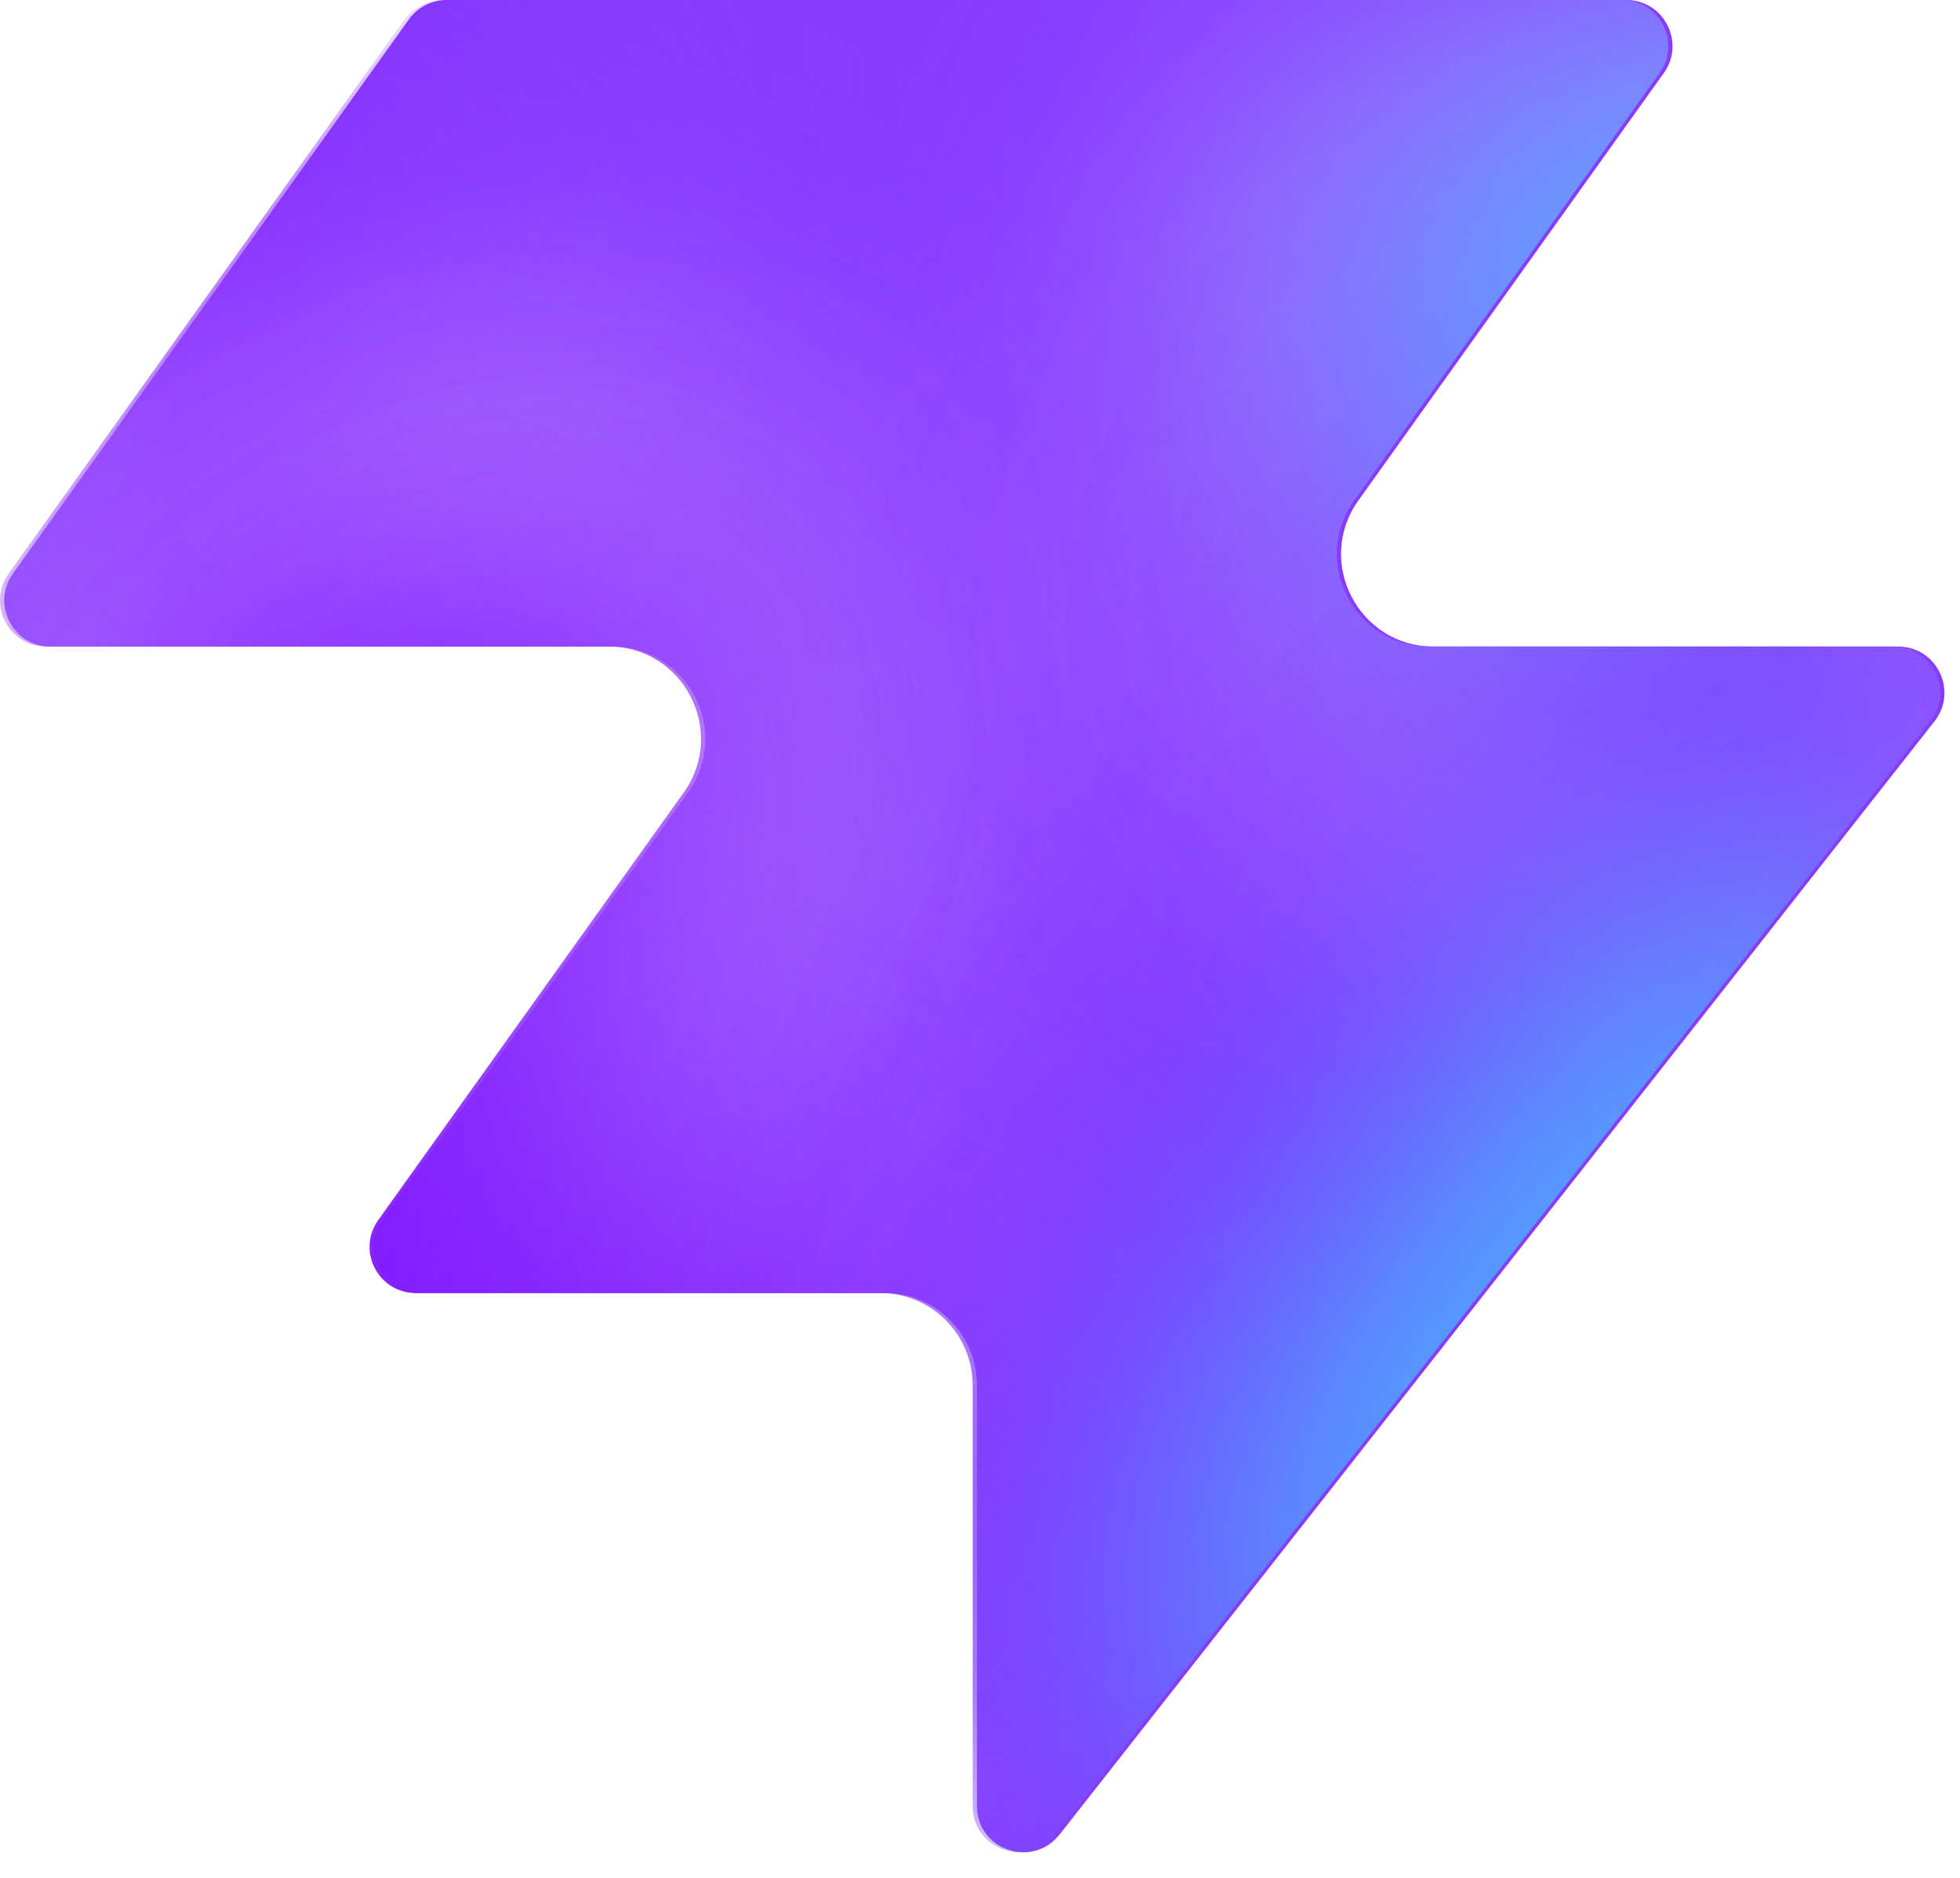
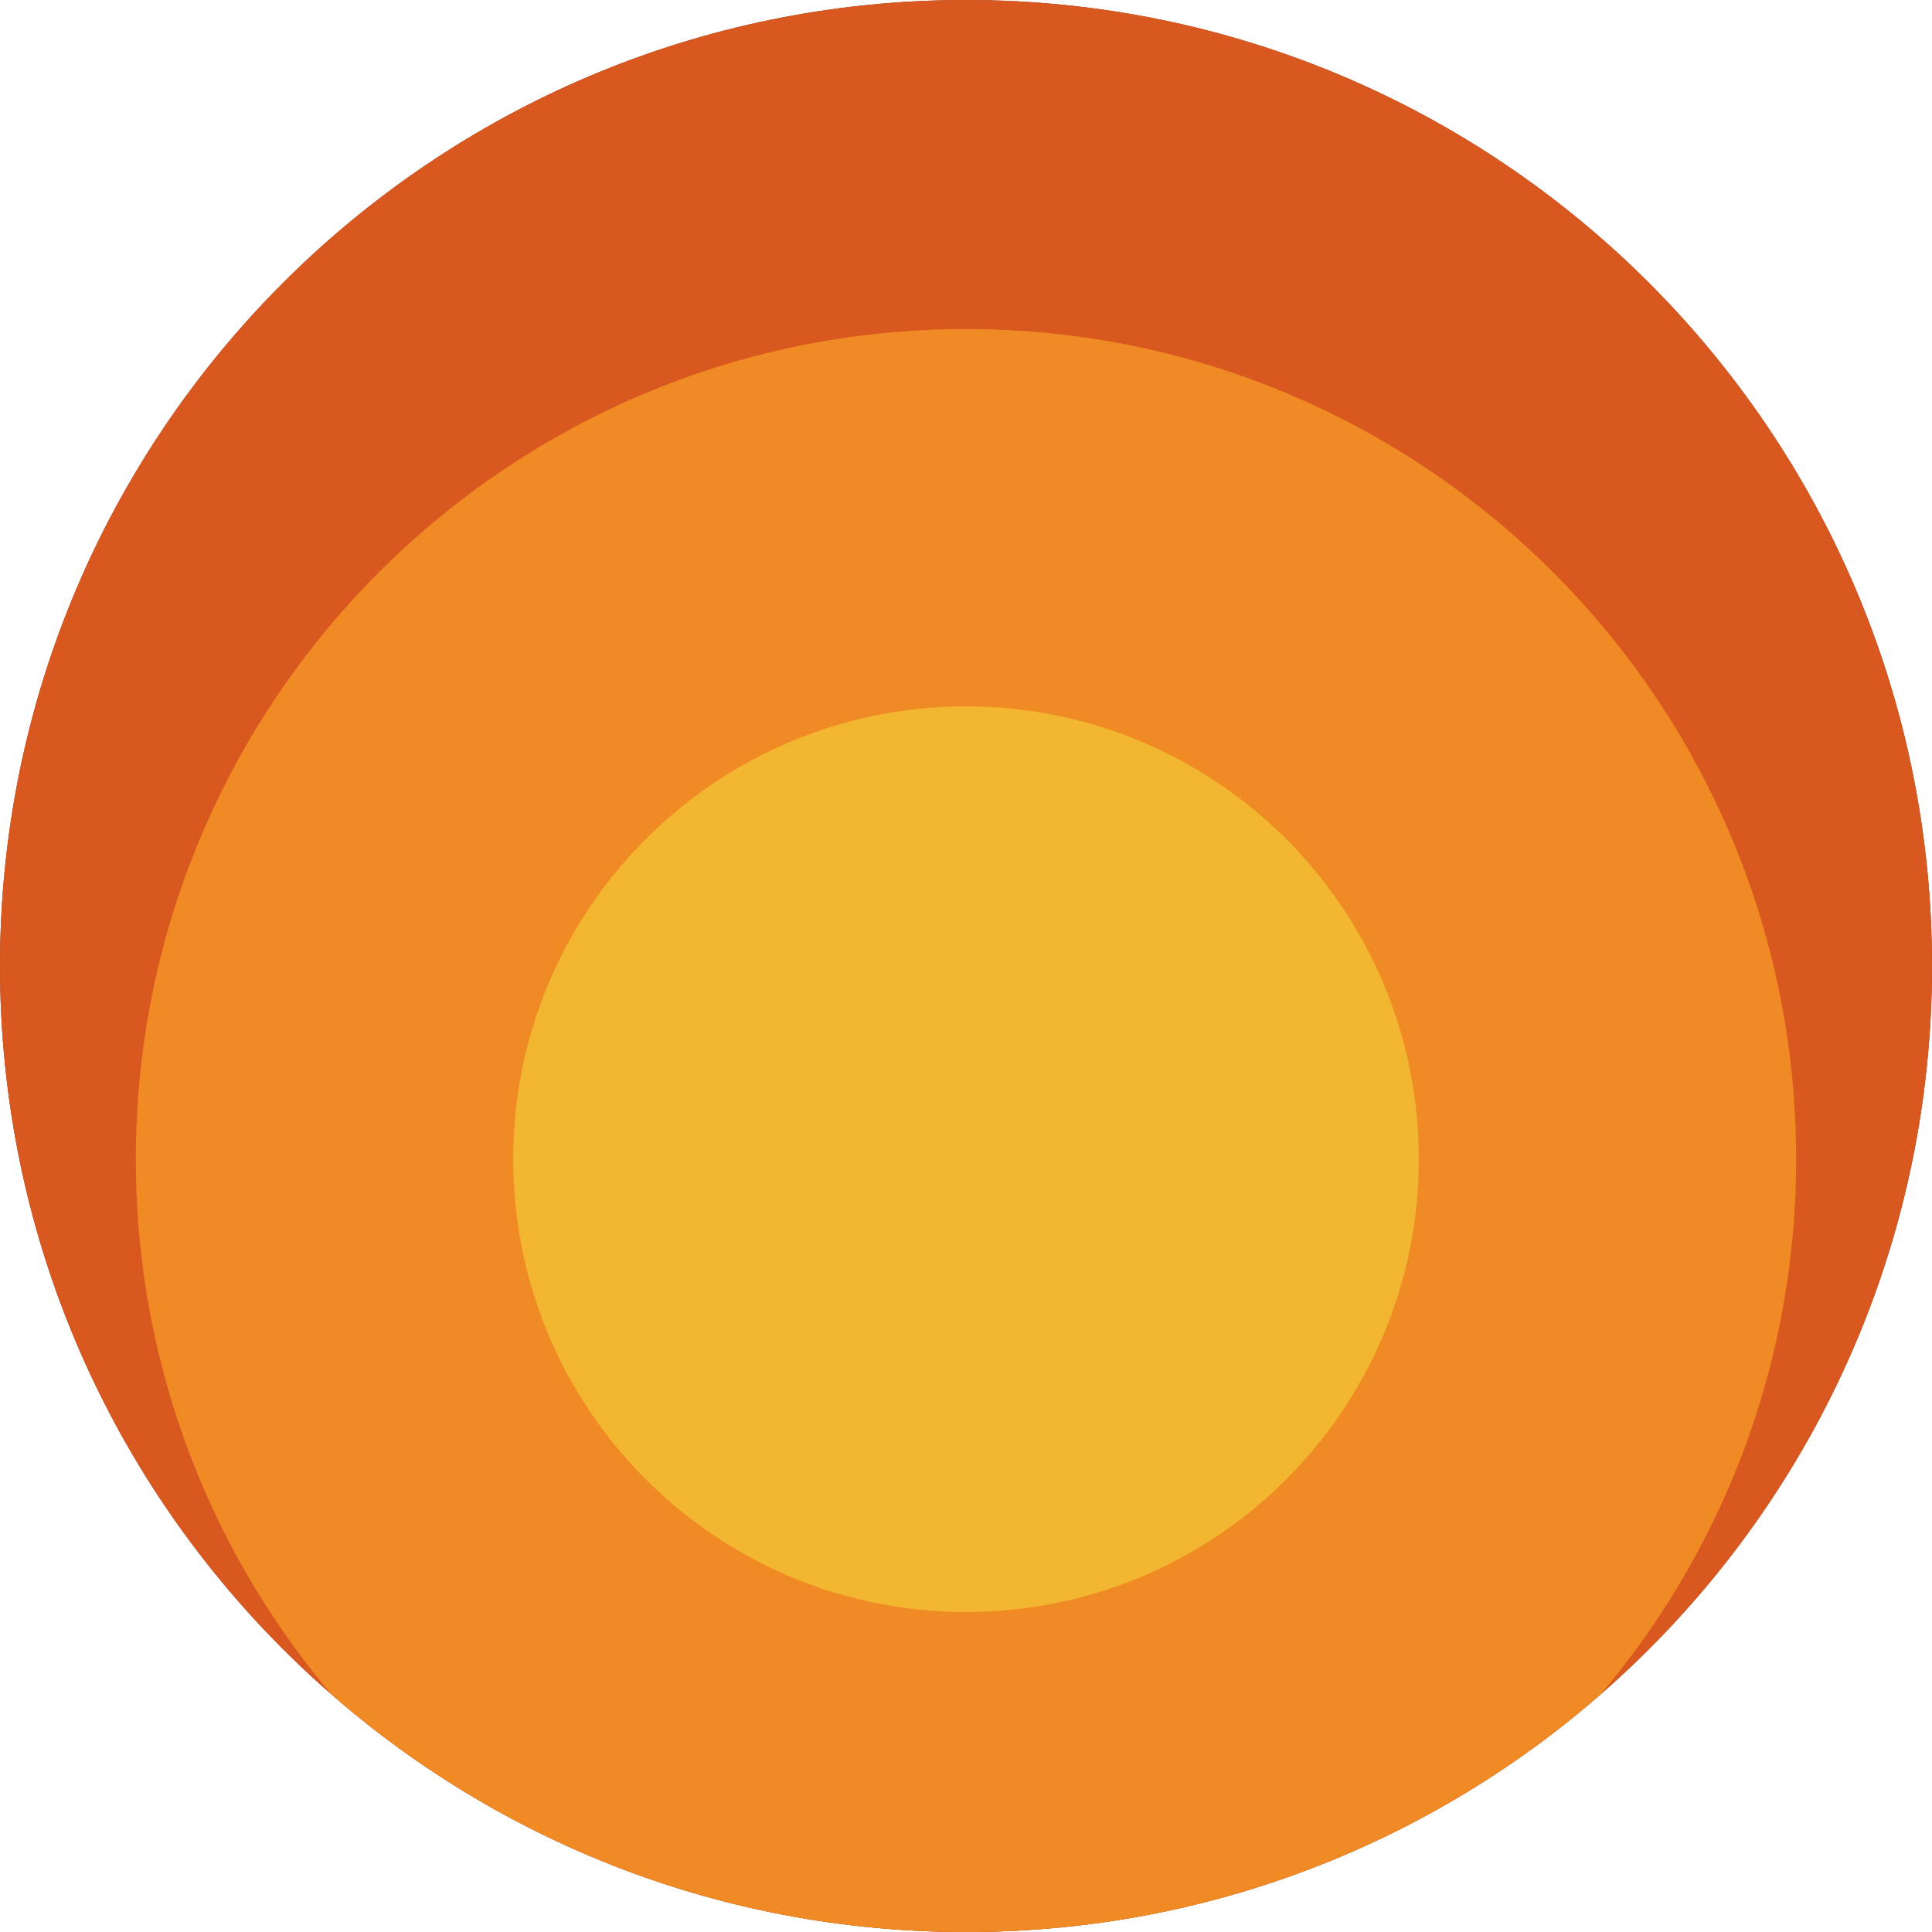
- <svg xmlns="http://www.w3.org/2000/svg" width="48" height="46" fill="none" viewBox="0 0 48 46">
-   <path fill="#863bff" d="M25.946 44.938c-.664.845-2.021.375-2.021-.698V33.937a2.26 2.26 0 0 0-2.262-2.262H10.287c-.92 0-1.456-1.04-.92-1.788l7.48-10.471c1.07-1.497 0-3.578-1.842-3.578H1.237c-.92 0-1.456-1.04-.92-1.788L10.013.474c.214-.297.556-.474.92-.474h28.894c.92 0 1.456 1.04.92 1.788l-7.48 10.471c-1.07 1.498 0 3.579 1.842 3.579h11.377c.943 0 1.473 1.088.89 1.83L25.947 44.94z" style="fill:#863bff;fill:color(display-p3 .525 .23 1);fill-opacity:1" />
-   <mask id="a" width="48" height="46" x="0" y="0" maskUnits="userSpaceOnUse" style="mask-type:alpha">
-     <path fill="#000" d="M25.842 44.938c-.664.844-2.021.375-2.021-.698V33.937a2.26 2.26 0 0 0-2.262-2.262H10.183c-.92 0-1.456-1.04-.92-1.788l7.48-10.471c1.07-1.498 0-3.579-1.842-3.579H1.133c-.92 0-1.456-1.04-.92-1.787L9.91.473c.214-.297.556-.474.92-.474h28.894c.92 0 1.456 1.04.92 1.788l-7.48 10.471c-1.07 1.498 0 3.578 1.842 3.578h11.377c.943 0 1.473 1.088.89 1.832L25.843 44.94z" style="fill:#000;fill-opacity:1" />
-   </mask>
-   <g mask="url(#a)">
-     <g filter="url(#b)">
-       <ellipse cx="5.508" cy="14.704" fill="#ede6ff" rx="5.508" ry="14.704" style="fill:#ede6ff;fill:color(display-p3 .927 .903 1);fill-opacity:1" transform="matrix(.00324 1 1 -.00324 -4.47 31.516)" />
-     </g>
-     <g filter="url(#c)">
-       <ellipse cx="10.399" cy="29.851" fill="#ede6ff" rx="10.399" ry="29.851" style="fill:#ede6ff;fill:color(display-p3 .927 .903 1);fill-opacity:1" transform="matrix(.00324 1 1 -.00324 -39.328 7.883)" />
-     </g>
-     <g filter="url(#d)">
-       <ellipse cx="5.508" cy="30.487" fill="#7e14ff" rx="5.508" ry="30.487" style="fill:#7e14ff;fill:color(display-p3 .492 .077 1);fill-opacity:1" transform="rotate(89.814 -25.913 -14.639)scale(1 -1)" />
-     </g>
-     <g filter="url(#e)">
-       <ellipse cx="5.508" cy="30.599" fill="#7e14ff" rx="5.508" ry="30.599" style="fill:#7e14ff;fill:color(display-p3 .492 .077 1);fill-opacity:1" transform="rotate(89.814 -32.644 -3.334)scale(1 -1)" />
-     </g>
-     <g filter="url(#f)">
-       <ellipse cx="5.508" cy="30.599" fill="#7e14ff" rx="5.508" ry="30.599" style="fill:#7e14ff;fill:color(display-p3 .492 .077 1);fill-opacity:1" transform="matrix(.00324 1 1 -.00324 -34.34 30.47)" />
-     </g>
-     <g filter="url(#g)">
-       <ellipse cx="14.072" cy="22.078" fill="#ede6ff" rx="14.072" ry="22.078" style="fill:#ede6ff;fill:color(display-p3 .927 .903 1);fill-opacity:1" transform="rotate(93.35 24.506 48.493)scale(-1 1)" />
-     </g>
-     <g filter="url(#h)">
-       <ellipse cx="3.47" cy="21.501" fill="#7e14ff" rx="3.47" ry="21.501" style="fill:#7e14ff;fill:color(display-p3 .492 .077 1);fill-opacity:1" transform="rotate(89.009 28.708 47.59)scale(-1 1)" />
-     </g>
-     <g filter="url(#i)">
-       <ellipse cx="3.47" cy="21.501" fill="#7e14ff" rx="3.47" ry="21.501" style="fill:#7e14ff;fill:color(display-p3 .492 .077 1);fill-opacity:1" transform="rotate(89.009 28.708 47.59)scale(-1 1)" />
-     </g>
-     <g filter="url(#j)">
-       <ellipse cx=".387" cy="8.972" fill="#7e14ff" rx="4.407" ry="29.108" style="fill:#7e14ff;fill:color(display-p3 .492 .077 1);fill-opacity:1" transform="rotate(39.51 .387 8.972)" />
-     </g>
-     <g filter="url(#k)">
-       <ellipse cx="47.523" cy="-6.092" fill="#7e14ff" rx="4.407" ry="29.108" style="fill:#7e14ff;fill:color(display-p3 .492 .077 1);fill-opacity:1" transform="rotate(37.892 47.523 -6.092)" />
-     </g>
-     <g filter="url(#l)">
-       <ellipse cx="41.412" cy="6.333" fill="#47bfff" rx="5.971" ry="9.665" style="fill:#47bfff;fill:color(display-p3 .28 .748 1);fill-opacity:1" transform="rotate(37.892 41.412 6.333)" />
-     </g>
-     <g filter="url(#m)">
-       <ellipse cx="-1.879" cy="38.332" fill="#7e14ff" rx="4.407" ry="29.108" style="fill:#7e14ff;fill:color(display-p3 .492 .077 1);fill-opacity:1" transform="rotate(37.892 -1.88 38.332)" />
-     </g>
-     <g filter="url(#n)">
-       <ellipse cx="-1.879" cy="38.332" fill="#7e14ff" rx="4.407" ry="29.108" style="fill:#7e14ff;fill:color(display-p3 .492 .077 1);fill-opacity:1" transform="rotate(37.892 -1.88 38.332)" />
-     </g>
-     <g filter="url(#o)">
-       <ellipse cx="35.651" cy="29.907" fill="#7e14ff" rx="4.407" ry="29.108" style="fill:#7e14ff;fill:color(display-p3 .492 .077 1);fill-opacity:1" transform="rotate(37.892 35.651 29.907)" />
-     </g>
-     <g filter="url(#p)">
-       <ellipse cx="38.418" cy="32.4" fill="#47bfff" rx="5.971" ry="15.297" style="fill:#47bfff;fill:color(display-p3 .28 .748 1);fill-opacity:1" transform="rotate(37.892 38.418 32.4)" />
-     </g>
+ <svg xmlns="http://www.w3.org/2000/svg" viewBox="0 0 32 32">
+   <defs>
+     <clipPath id="disc">
+       <circle cx="16" cy="16" r="16" />
+     </clipPath>
+   </defs>
+   <g clip-path="url(#disc)">
+     <rect width="32" height="32" fill="#7a3417" />
+     <circle cx="16" cy="19.2" r="19.5" fill="#d9581f" />
+     <circle cx="16" cy="19.2" r="13.75" fill="#f08a24" />
+     <circle cx="16" cy="19.2" r="7.5" fill="#f2b630" />
  </g>
-   <defs>
-     <filter id="b" width="60.045" height="41.654" x="-19.77" y="16.149" color-interpolation-filters="sRGB" filterUnits="userSpaceOnUse">
-       <feFlood flood-opacity="0" result="BackgroundImageFix" />
-       <feBlend in="SourceGraphic" in2="BackgroundImageFix" result="shape" />
-       <feGaussianBlur result="effect1_foregroundBlur_2002_17158" stdDeviation="7.659" />
-     </filter>
-     <filter id="c" width="90.34" height="51.437" x="-54.613" y="-7.533" color-interpolation-filters="sRGB" filterUnits="userSpaceOnUse">
-       <feFlood flood-opacity="0" result="BackgroundImageFix" />
-       <feBlend in="SourceGraphic" in2="BackgroundImageFix" result="shape" />
-       <feGaussianBlur result="effect1_foregroundBlur_2002_17158" stdDeviation="7.659" />
-     </filter>
-     <filter id="d" width="79.355" height="29.4" x="-49.64" y="2.03" color-interpolation-filters="sRGB" filterUnits="userSpaceOnUse">
-       <feFlood flood-opacity="0" result="BackgroundImageFix" />
-       <feBlend in="SourceGraphic" in2="BackgroundImageFix" result="shape" />
-       <feGaussianBlur result="effect1_foregroundBlur_2002_17158" stdDeviation="4.596" />
-     </filter>
-     <filter id="e" width="79.579" height="29.4" x="-45.045" y="20.029" color-interpolation-filters="sRGB" filterUnits="userSpaceOnUse">
-       <feFlood flood-opacity="0" result="BackgroundImageFix" />
-       <feBlend in="SourceGraphic" in2="BackgroundImageFix" result="shape" />
-       <feGaussianBlur result="effect1_foregroundBlur_2002_17158" stdDeviation="4.596" />
-     </filter>
-     <filter id="f" width="79.579" height="29.4" x="-43.513" y="21.178" color-interpolation-filters="sRGB" filterUnits="userSpaceOnUse">
-       <feFlood flood-opacity="0" result="BackgroundImageFix" />
-       <feBlend in="SourceGraphic" in2="BackgroundImageFix" result="shape" />
-       <feGaussianBlur result="effect1_foregroundBlur_2002_17158" stdDeviation="4.596" />
-     </filter>
-     <filter id="g" width="74.749" height="58.852" x="15.756" y="-17.901" color-interpolation-filters="sRGB" filterUnits="userSpaceOnUse">
-       <feFlood flood-opacity="0" result="BackgroundImageFix" />
-       <feBlend in="SourceGraphic" in2="BackgroundImageFix" result="shape" />
-       <feGaussianBlur result="effect1_foregroundBlur_2002_17158" stdDeviation="7.659" />
-     </filter>
-     <filter id="h" width="61.377" height="25.362" x="23.548" y="2.284" color-interpolation-filters="sRGB" filterUnits="userSpaceOnUse">
-       <feFlood flood-opacity="0" result="BackgroundImageFix" />
-       <feBlend in="SourceGraphic" in2="BackgroundImageFix" result="shape" />
-       <feGaussianBlur result="effect1_foregroundBlur_2002_17158" stdDeviation="4.596" />
-     </filter>
-     <filter id="i" width="61.377" height="25.362" x="23.548" y="2.284" color-interpolation-filters="sRGB" filterUnits="userSpaceOnUse">
-       <feFlood flood-opacity="0" result="BackgroundImageFix" />
-       <feBlend in="SourceGraphic" in2="BackgroundImageFix" result="shape" />
-       <feGaussianBlur result="effect1_foregroundBlur_2002_17158" stdDeviation="4.596" />
-     </filter>
-     <filter id="j" width="56.045" height="63.649" x="-27.636" y="-22.853" color-interpolation-filters="sRGB" filterUnits="userSpaceOnUse">
-       <feFlood flood-opacity="0" result="BackgroundImageFix" />
-       <feBlend in="SourceGraphic" in2="BackgroundImageFix" result="shape" />
-       <feGaussianBlur result="effect1_foregroundBlur_2002_17158" stdDeviation="4.596" />
-     </filter>
-     <filter id="k" width="54.814" height="64.646" x="20.116" y="-38.415" color-interpolation-filters="sRGB" filterUnits="userSpaceOnUse">
-       <feFlood flood-opacity="0" result="BackgroundImageFix" />
-       <feBlend in="SourceGraphic" in2="BackgroundImageFix" result="shape" />
-       <feGaussianBlur result="effect1_foregroundBlur_2002_17158" stdDeviation="4.596" />
-     </filter>
-     <filter id="l" width="33.541" height="35.313" x="24.641" y="-11.323" color-interpolation-filters="sRGB" filterUnits="userSpaceOnUse">
-       <feFlood flood-opacity="0" result="BackgroundImageFix" />
-       <feBlend in="SourceGraphic" in2="BackgroundImageFix" result="shape" />
-       <feGaussianBlur result="effect1_foregroundBlur_2002_17158" stdDeviation="4.596" />
-     </filter>
-     <filter id="m" width="54.814" height="64.646" x="-29.286" y="6.009" color-interpolation-filters="sRGB" filterUnits="userSpaceOnUse">
-       <feFlood flood-opacity="0" result="BackgroundImageFix" />
-       <feBlend in="SourceGraphic" in2="BackgroundImageFix" result="shape" />
-       <feGaussianBlur result="effect1_foregroundBlur_2002_17158" stdDeviation="4.596" />
-     </filter>
-     <filter id="n" width="54.814" height="64.646" x="-29.286" y="6.009" color-interpolation-filters="sRGB" filterUnits="userSpaceOnUse">
-       <feFlood flood-opacity="0" result="BackgroundImageFix" />
-       <feBlend in="SourceGraphic" in2="BackgroundImageFix" result="shape" />
-       <feGaussianBlur result="effect1_foregroundBlur_2002_17158" stdDeviation="4.596" />
-     </filter>
-     <filter id="o" width="54.814" height="64.646" x="8.244" y="-2.416" color-interpolation-filters="sRGB" filterUnits="userSpaceOnUse">
-       <feFlood flood-opacity="0" result="BackgroundImageFix" />
-       <feBlend in="SourceGraphic" in2="BackgroundImageFix" result="shape" />
-       <feGaussianBlur result="effect1_foregroundBlur_2002_17158" stdDeviation="4.596" />
-     </filter>
-     <filter id="p" width="39.409" height="43.623" x="18.713" y="10.588" color-interpolation-filters="sRGB" filterUnits="userSpaceOnUse">
-       <feFlood flood-opacity="0" result="BackgroundImageFix" />
-       <feBlend in="SourceGraphic" in2="BackgroundImageFix" result="shape" />
-       <feGaussianBlur result="effect1_foregroundBlur_2002_17158" stdDeviation="4.596" />
-     </filter>
-   </defs>
</svg>
